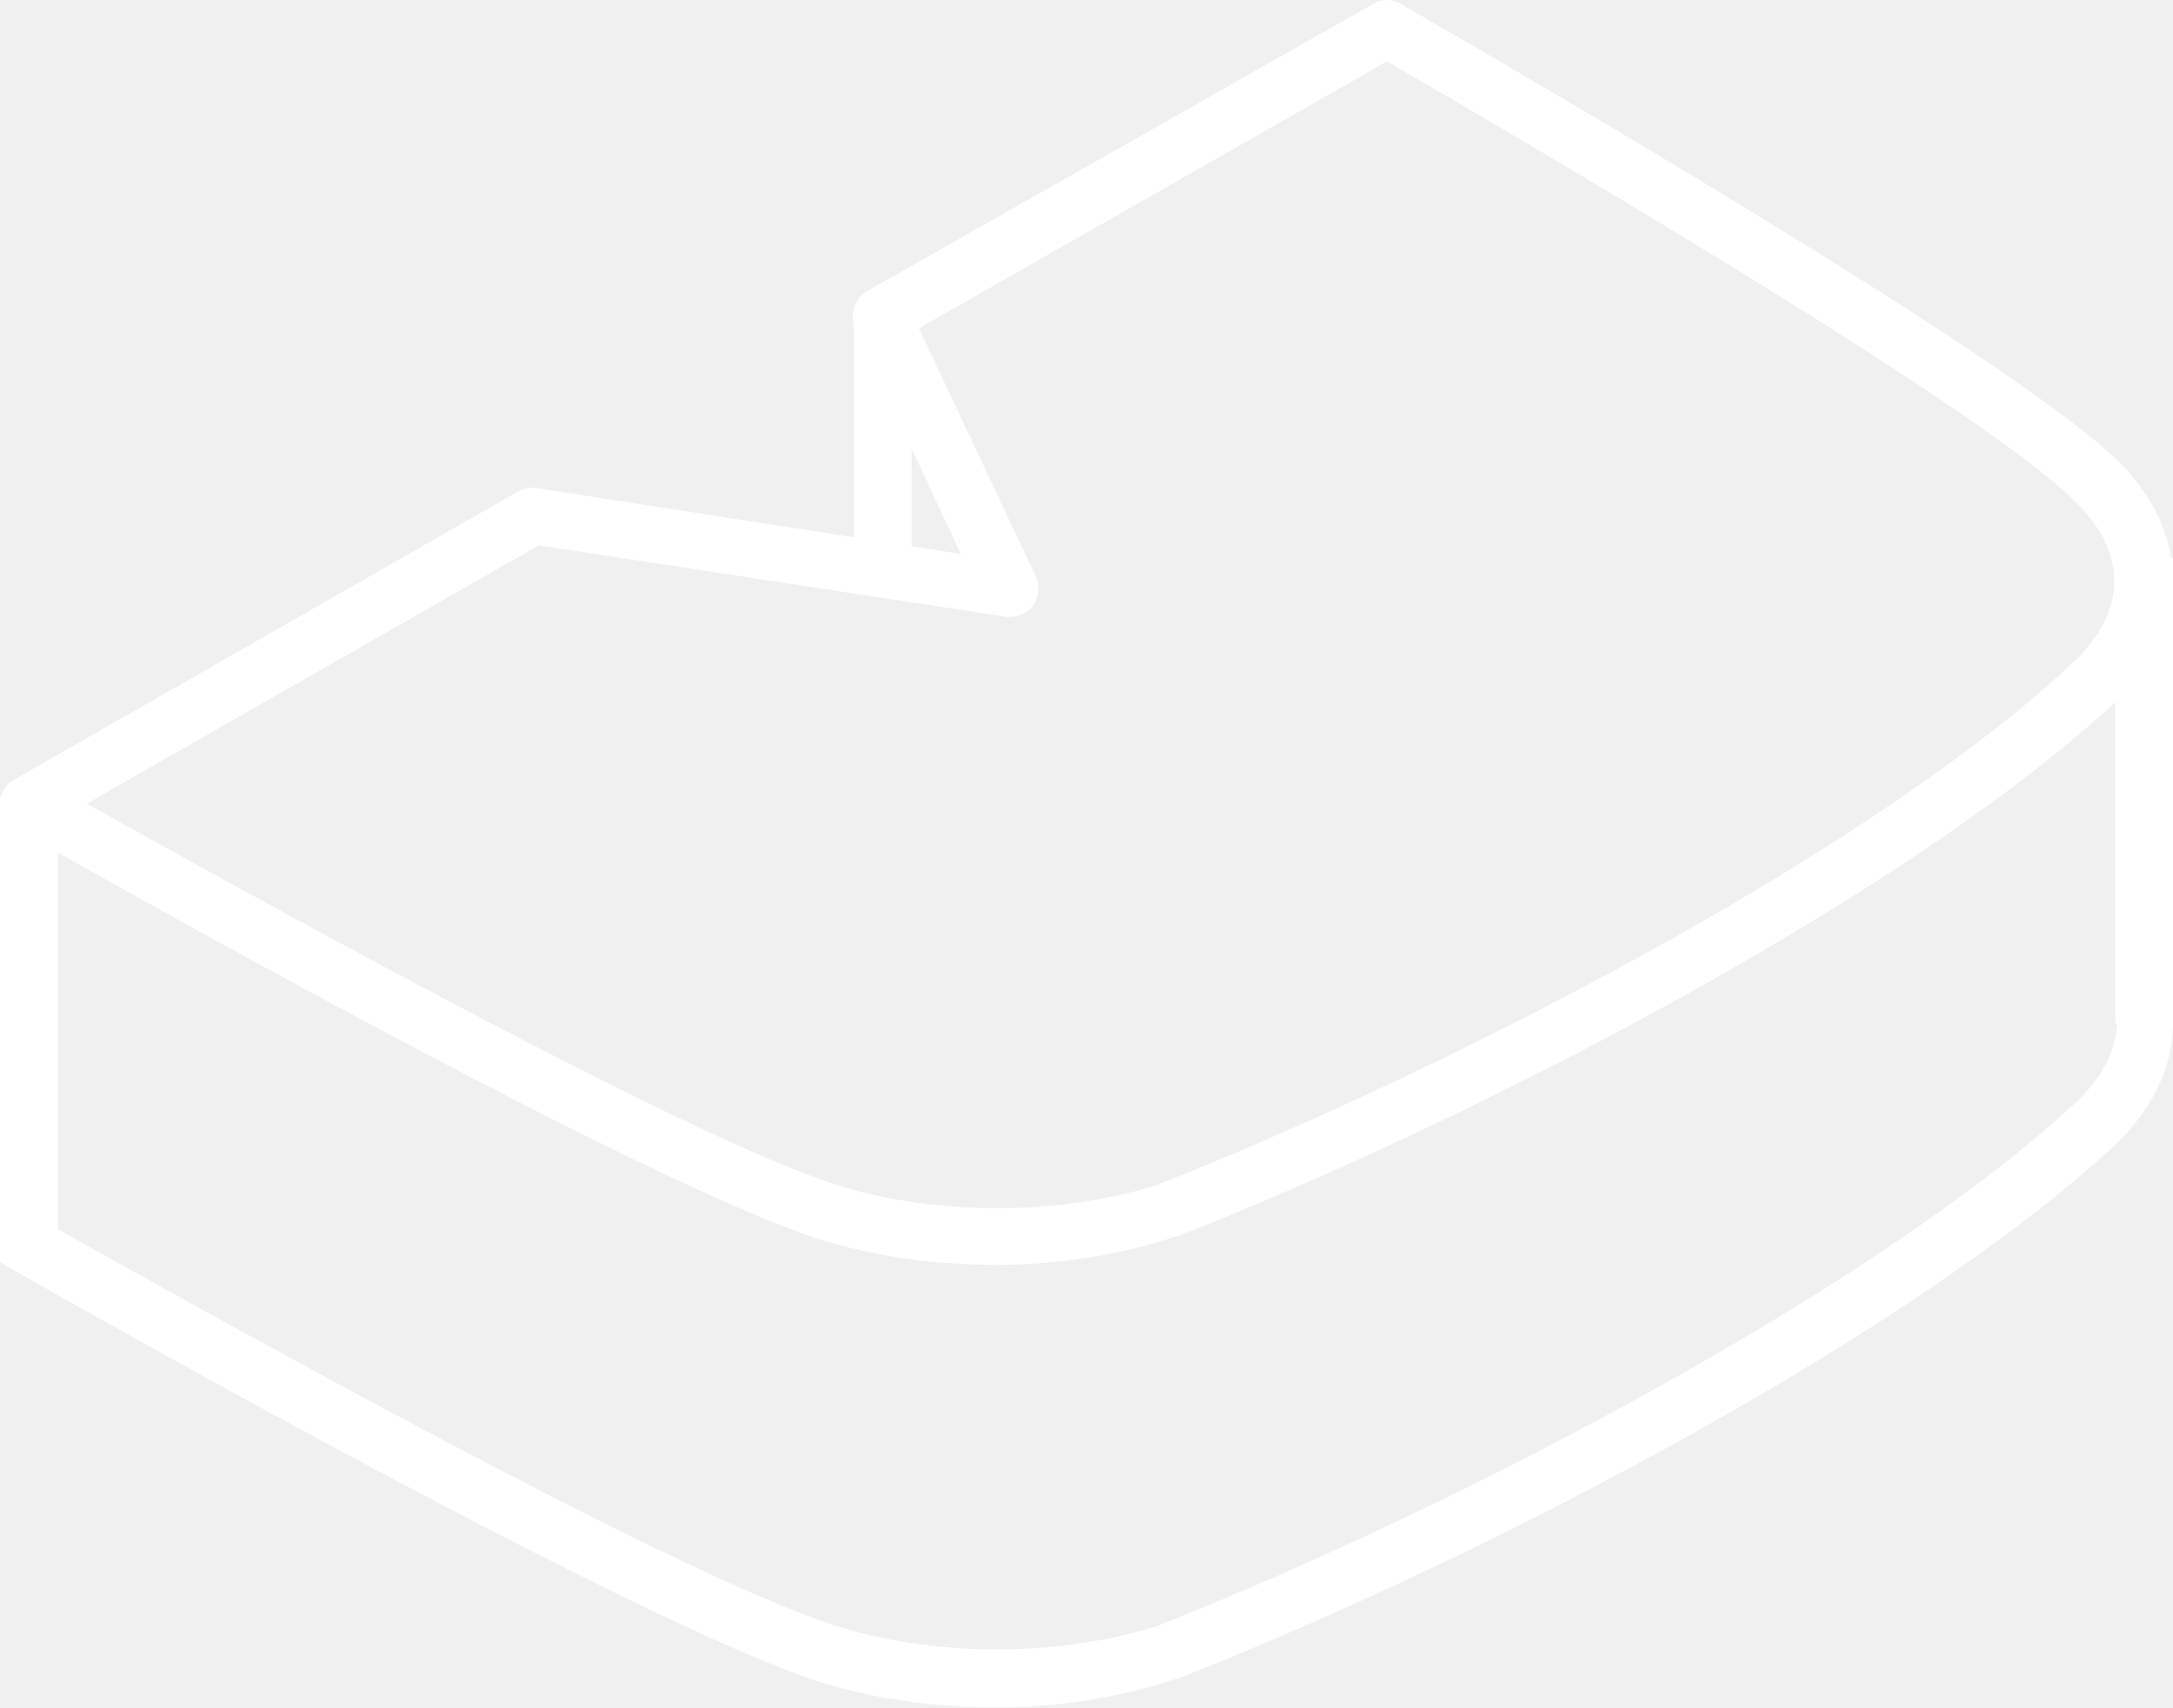
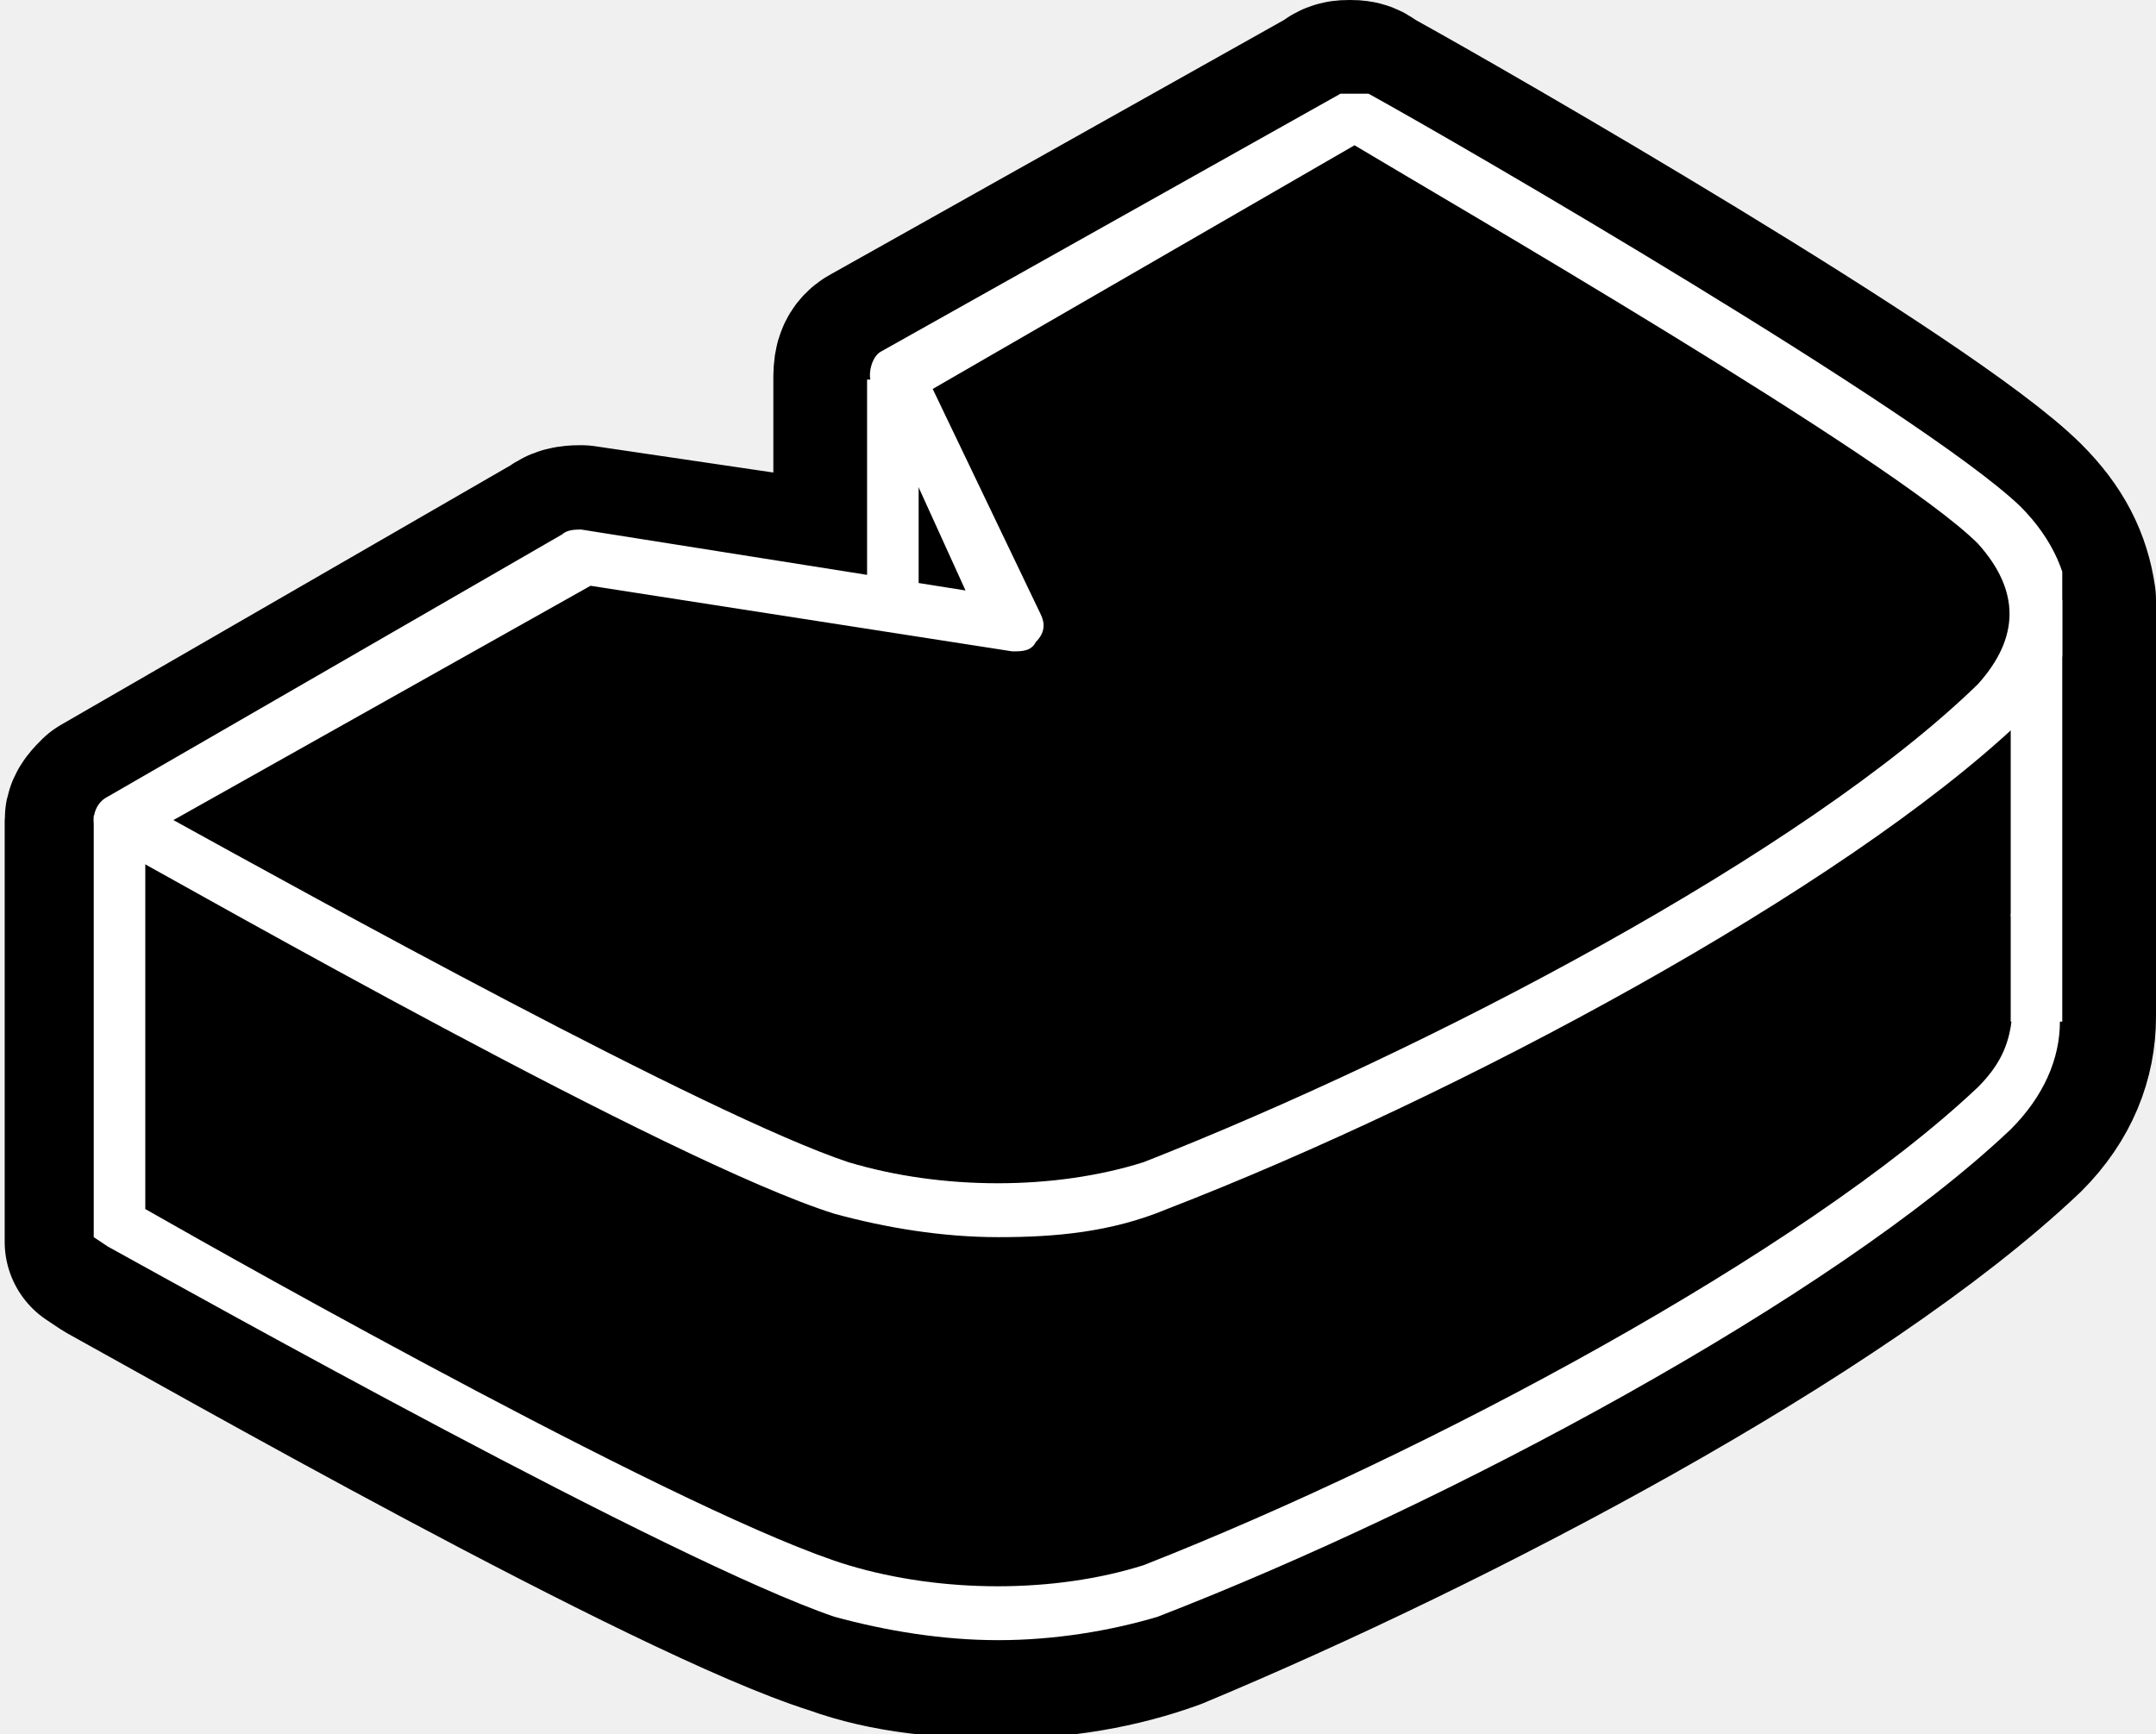
- <svg xmlns="http://www.w3.org/2000/svg" width="42" height="33" viewBox="0 0 42 33" fill="none">
-   <g clip-path="url(#clip0)">
-     <path d="M19.269 24.447C18.04 24.447 16.839 24.281 15.75 23.922C12.259 22.763 2.262 17.135 0.279 16.003C0.112 15.893 0 15.727 0 15.534C0 15.341 0.112 15.148 0.279 15.065L10.025 9.492C10.137 9.436 10.277 9.409 10.388 9.436L18.57 10.706L16.532 6.346C16.42 6.098 16.504 5.767 16.755 5.629L26.529 0.083C26.697 -0.028 26.92 -0.028 27.088 0.083C29.043 1.214 38.928 6.926 40.939 8.912C42.335 10.292 42.363 12.085 40.967 13.492C37.141 17.107 28.931 21.467 22.759 23.895H22.731C21.67 24.253 20.469 24.447 19.269 24.447ZM1.676 15.534C4.552 17.135 13.069 21.88 16.085 22.874C18.04 23.508 20.442 23.508 22.368 22.901C28.428 20.501 36.471 16.252 40.157 12.72C41.106 11.754 41.106 10.678 40.129 9.712C38.314 7.864 28.847 2.373 26.808 1.186L17.761 6.346L20.023 11.147C20.106 11.34 20.078 11.561 19.967 11.699C19.855 11.864 19.632 11.947 19.436 11.92L10.416 10.54L1.676 15.534Z" fill="white" />
-     <path d="M19.269 33C18.04 33 16.839 32.835 15.75 32.476C12.259 31.317 2.262 25.688 0.279 24.557L0 24.392V15.396H1.117V23.757C3.184 24.916 12.846 30.351 16.085 31.4C18.04 32.034 20.442 32.034 22.368 31.427C28.428 29.027 36.471 24.75 40.185 21.246C41.134 20.308 40.883 19.618 41.023 18.404L40.939 17.466C42.335 18.846 42.363 20.639 40.967 22.046C37.141 25.661 28.931 30.02 22.759 32.448H22.731C21.67 32.807 20.469 33 19.269 33Z" fill="white" />
-     <path d="M42 10.789H40.883V19.784H42V10.789Z" fill="white" />
-     <path d="M17.621 6.125H16.504V10.982H17.621V6.125Z" fill="white" />
+ <svg xmlns="http://www.w3.org/2000/svg" xmlns:xlink="http://www.w3.org/1999/xlink" version="1.1" id="Laag_1" x="0px" y="0px" viewBox="0 0 46 37" style="enable-background:new 0 0 46 37;" xml:space="preserve">
+   <style type="text/css">
+ 	.st0{stroke:#000000;stroke-width:4;stroke-linejoin:round;stroke-miterlimit:10;}
+ 	.st1{clip-path:url(#SVGID_2_);}
+ 	.st2{fill:#FFFFFF;}
+ </style>
+   <path class="st0" d="M44,13.2v-0.4h0c-0.1-0.7-0.4-1.3-1-1.9c-2-2-11.9-7.7-13.9-8.8C29,2,28.9,2,28.8,2c-0.1,0-0.2,0-0.3,0.1  l-9.8,5.5c-0.2,0.1-0.2,0.3-0.2,0.5h0v0.1v4.2l-6.1-0.9c-0.1,0-0.3,0-0.4,0.1l-9.7,5.6c-0.1,0.1-0.2,0.2-0.2,0.3h0v0.1v8.9l0.3,0.2  c2,1.1,12,6.8,15.5,7.9c1.1,0.4,2.3,0.5,3.5,0.5h0c1.2,0,2.4-0.2,3.5-0.6h0C30.9,32,39.1,27.7,43,24c0.7-0.7,1-1.5,1-2.3h0v0  c0,0,0,0,0,0L44,13.2C44,13.2,44,13.2,44,13.2z" />
+   <g>
+     <defs>
+       <rect id="SVGID_1_" x="2" y="2" width="42" height="33" />
+     </defs>
+     <clipPath id="SVGID_2_">
+       <use xlink:href="#SVGID_1_" style="overflow:visible;" />
+     </clipPath>
+     <g class="st1">
+       <path class="st2" d="M21.3,26.4c-1.2,0-2.4-0.2-3.5-0.5C14.3,24.8,4.3,19.1,2.3,18C2.1,17.9,2,17.7,2,17.5c0-0.2,0.1-0.4,0.3-0.5    l9.7-5.6c0.1-0.1,0.3-0.1,0.4-0.1l8.2,1.3l-2-4.4c-0.1-0.2,0-0.6,0.2-0.7l9.8-5.5c0.2-0.1,0.4-0.1,0.6,0c2,1.1,11.8,6.8,13.9,8.8    c1.4,1.4,1.4,3.2,0,4.6c-3.8,3.6-12,8-18.2,10.4h0C23.7,26.3,22.5,26.4,21.3,26.4z M3.7,17.5c2.9,1.6,11.4,6.3,14.4,7.3    c2,0.6,4.4,0.6,6.3,0c6.1-2.4,14.1-6.6,17.8-10.2c0.9-1,0.9-2,0-3c-1.8-1.8-11.3-7.3-13.3-8.5l-9,5.2l2.3,4.8    c0.1,0.2,0.1,0.4-0.1,0.6c-0.1,0.2-0.3,0.2-0.5,0.2l-9-1.4L3.7,17.5z" />
+       <path class="st2" d="M21.3,35c-1.2,0-2.4-0.2-3.5-0.5c-3.5-1.2-13.5-6.8-15.5-7.9L2,26.4v-9h1.1v8.4c2.1,1.2,11.7,6.6,15,7.6    c2,0.6,4.4,0.6,6.3,0c6.1-2.4,14.1-6.7,17.8-10.2c0.9-0.9,0.7-1.6,0.8-2.8l-0.1-0.9c1.4,1.4,1.4,3.2,0,4.6    c-3.8,3.6-12,8-18.2,10.4h0C23.7,34.8,22.5,35,21.3,35z" />
+       <path class="st2" d="M44,12.8h-1.1v9H44V12.8z" />
+       <path class="st2" d="M19.6,8.1h-1.1V13h1.1V8.1z" />
+     </g>
  </g>
-   <defs>
-     <clipPath id="clip0">
-       <rect width="42" height="33" fill="white" />
-     </clipPath>
-   </defs>
</svg>
